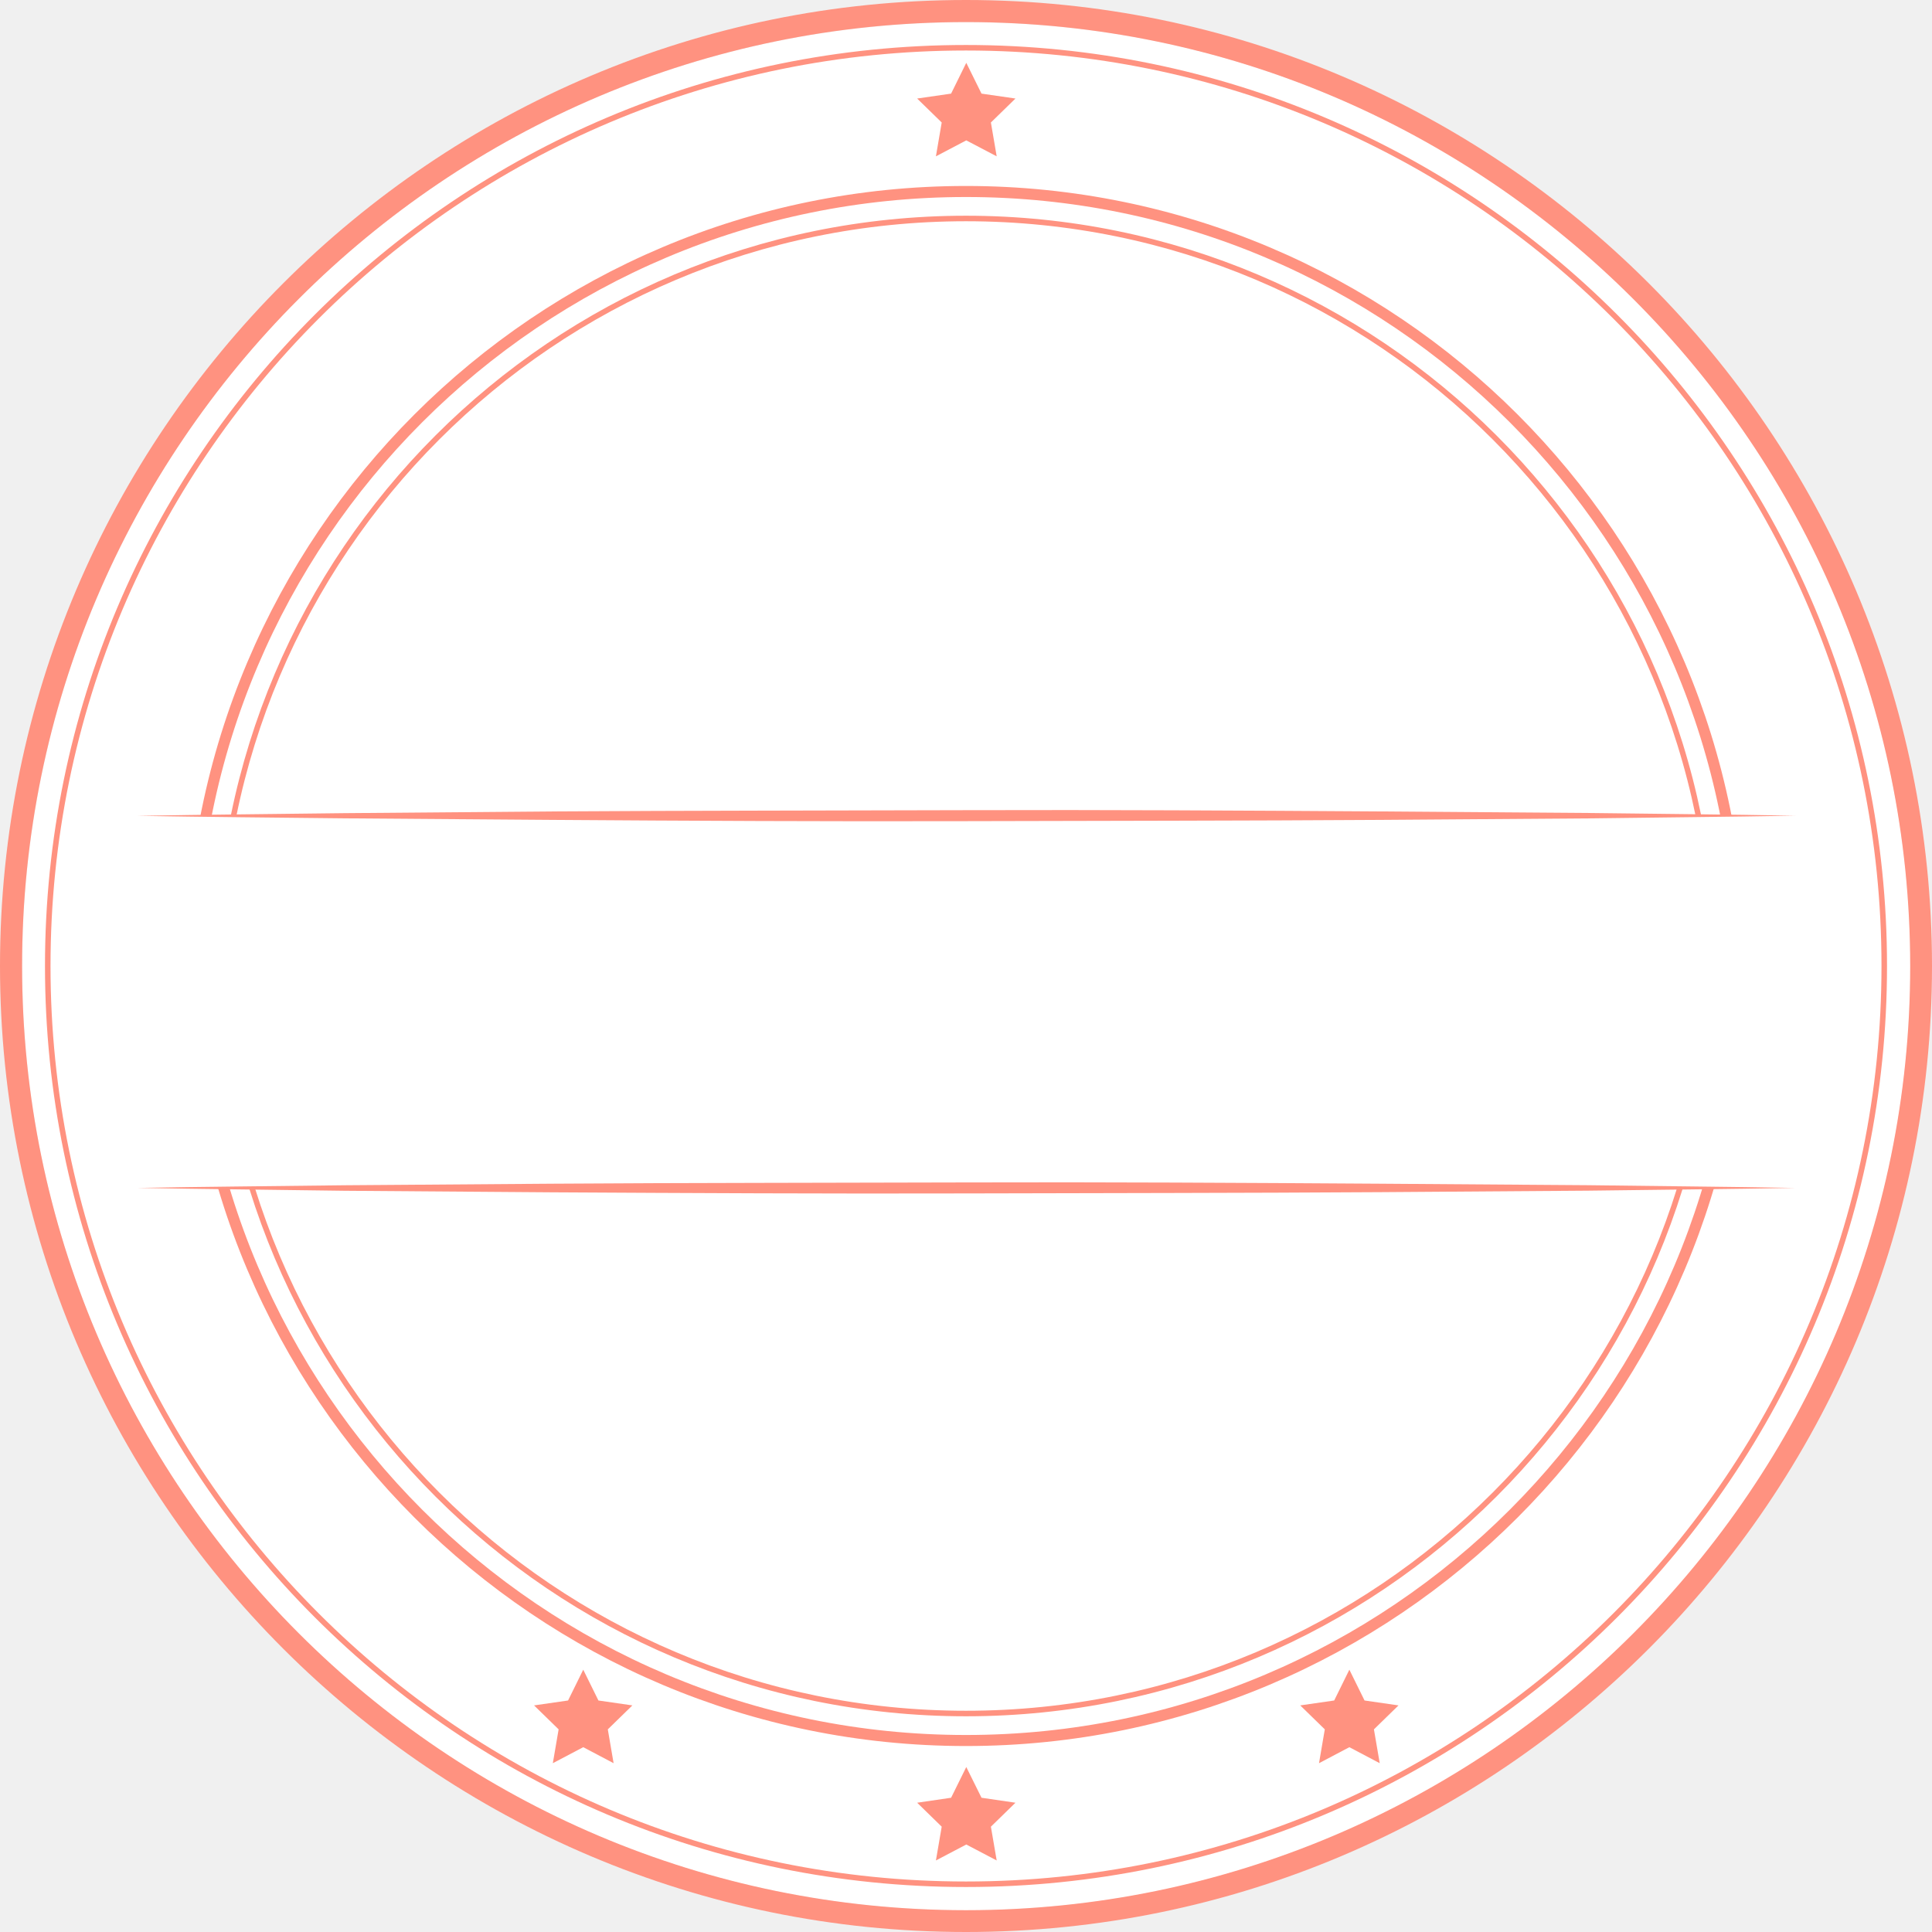
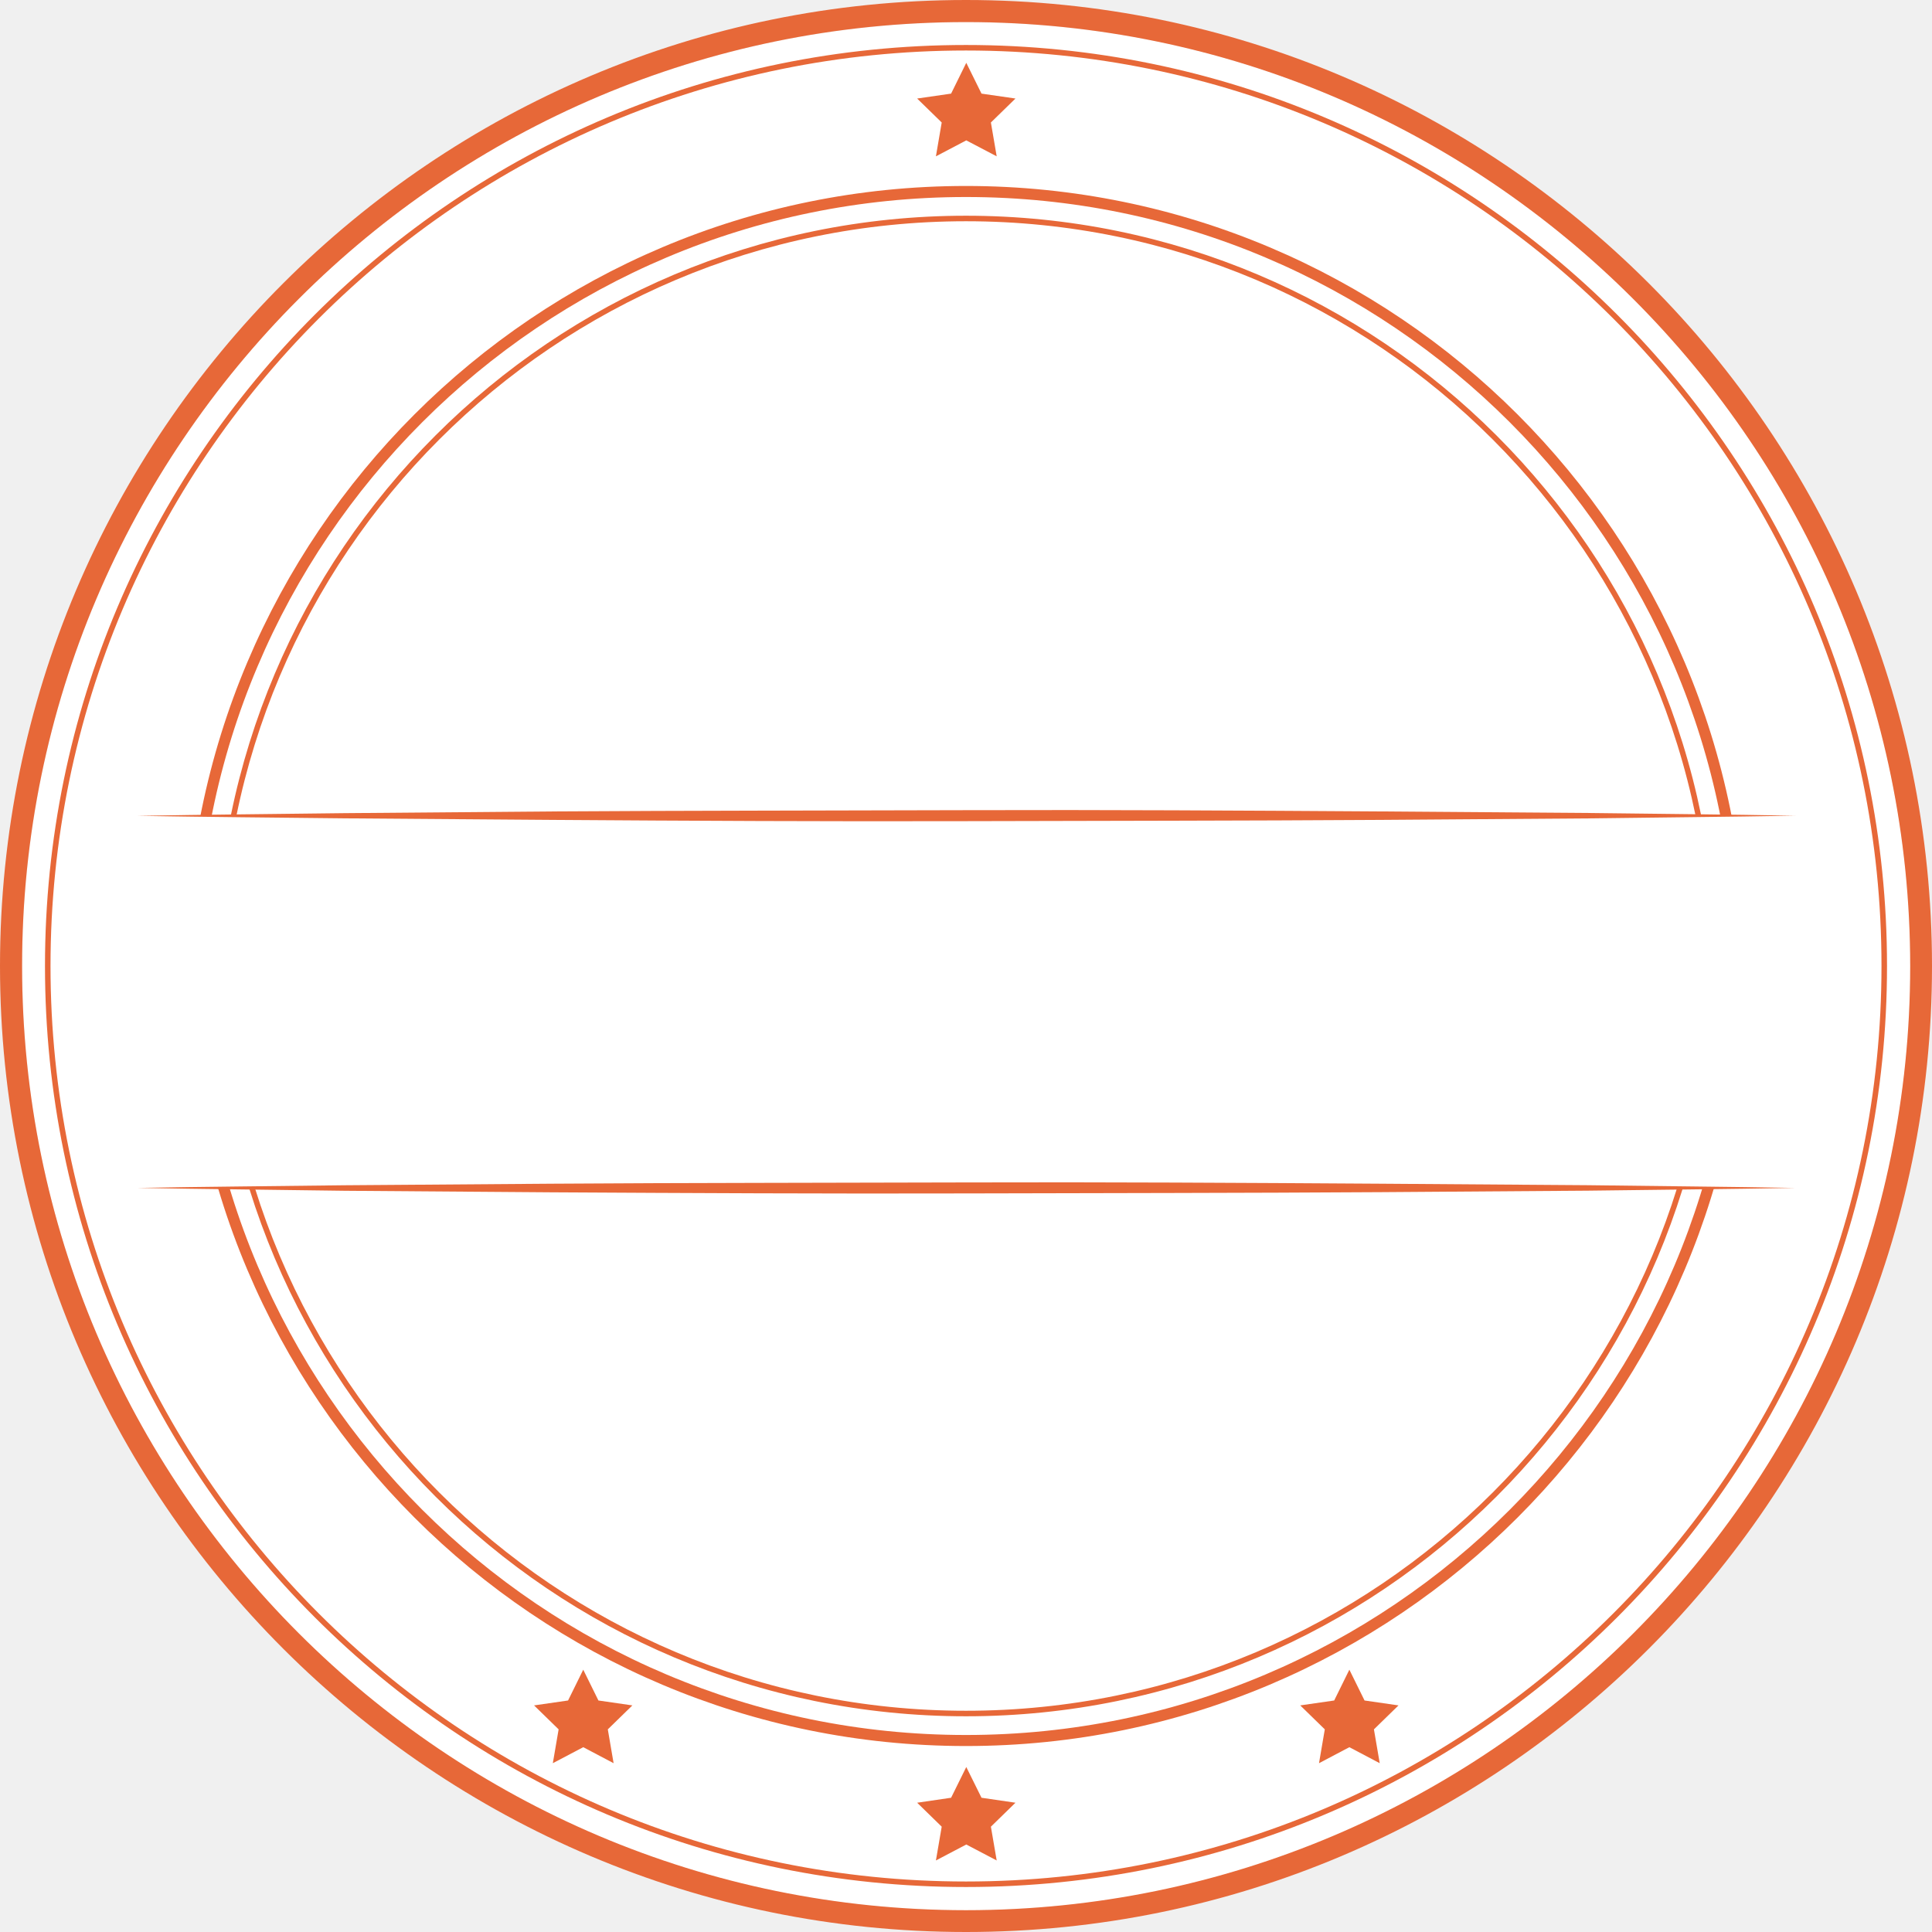
<svg xmlns="http://www.w3.org/2000/svg" id="Layer_1" data-name="Layer 1" viewBox="0 0 350 350">
  <defs>
-     <style>.cls-1{fill:#fff;}.cls-2{fill:#FF9280;}.cls-3,.cls-4{fill:none;stroke:#FF9280;stroke-miterlimit:10;}.cls-3{stroke-width:2px;}</style>
+     <style>.cls-1{fill:#fff;}.cls-2{fill:#e76838;}.cls-3,.cls-4{fill:none;stroke:#e76838;stroke-miterlimit:10;}.cls-3{stroke-width:2px;}</style>
  </defs>
  <circle class="cls-1" cx="175.05" cy="175.05" r="171.03" />
  <path class="cls-2" d="M175,350C78.5,350,0,271.5,0,175S78.5,0,175,0,350,78.5,350,175,271.5,350,175,350ZM175,4C80.69,4,4,80.69,4,175S80.69,346.05,175,346.05s171.05-76.74,171.05-171S269.31,4,175,4Z" />
  <circle class="cls-3" cx="175" cy="175" r="140.31" />
  <circle class="cls-4" cx="175" cy="175" r="135.42" />
  <circle class="cls-4" cx="175" cy="175" r="166.35" />
  <polygon class="cls-2" points="175.05 320.11 177.81 325.68 183.96 326.58 179.51 330.92 180.56 337.04 175.05 334.15 169.55 337.04 170.6 330.92 166.15 326.58 172.3 325.68 175.05 320.11" />
  <polygon class="cls-2" points="175.05 11.38 177.81 16.96 183.96 17.85 179.51 22.19 180.56 28.32 175.05 25.43 169.55 28.32 170.6 22.19 166.15 17.85 172.3 16.96 175.05 11.38" />
  <polygon class="cls-2" points="244.45 302.48 247.2 308.06 253.35 308.95 248.9 313.29 249.95 319.42 244.45 316.52 238.95 319.42 240 313.29 235.55 308.95 241.7 308.06 244.45 302.48" />
  <polygon class="cls-2" points="105.66 302.48 108.41 308.06 114.56 308.95 110.11 313.29 111.16 319.42 105.66 316.52 100.15 319.42 101.2 313.29 96.75 308.95 102.91 308.06 105.66 302.48" />
  <rect class="cls-1" x="24.87" y="147.8" width="300.37" height="67.41" />
  <path class="cls-2" d="M24.87,147.8c12.51-.23,25-.33,37.54-.49L100,147c25-.16,50.06-.15,75.09-.23s50.07.07,75.1.23l37.54.28c12.52.16,25,.26,37.55.49-12.52.22-25,.32-37.55.49l-37.54.27c-25,.16-50.06.16-75.1.23s-50.06-.06-75.09-.23l-37.55-.28C49.9,148.12,37.38,148,24.87,147.8Z" />
  <path class="cls-2" d="M24.87,215.2c12.51-.22,25-.32,37.54-.48l37.55-.28c25-.17,50.06-.15,75.09-.23s50.07.07,75.1.23l37.54.27c12.52.17,25,.27,37.55.49-12.52.23-25,.33-37.55.5l-37.54.27c-25,.16-50.06.16-75.1.23S125,216.14,100,216l-37.55-.28C49.9,215.53,37.38,215.43,24.87,215.2Z" />
</svg>
